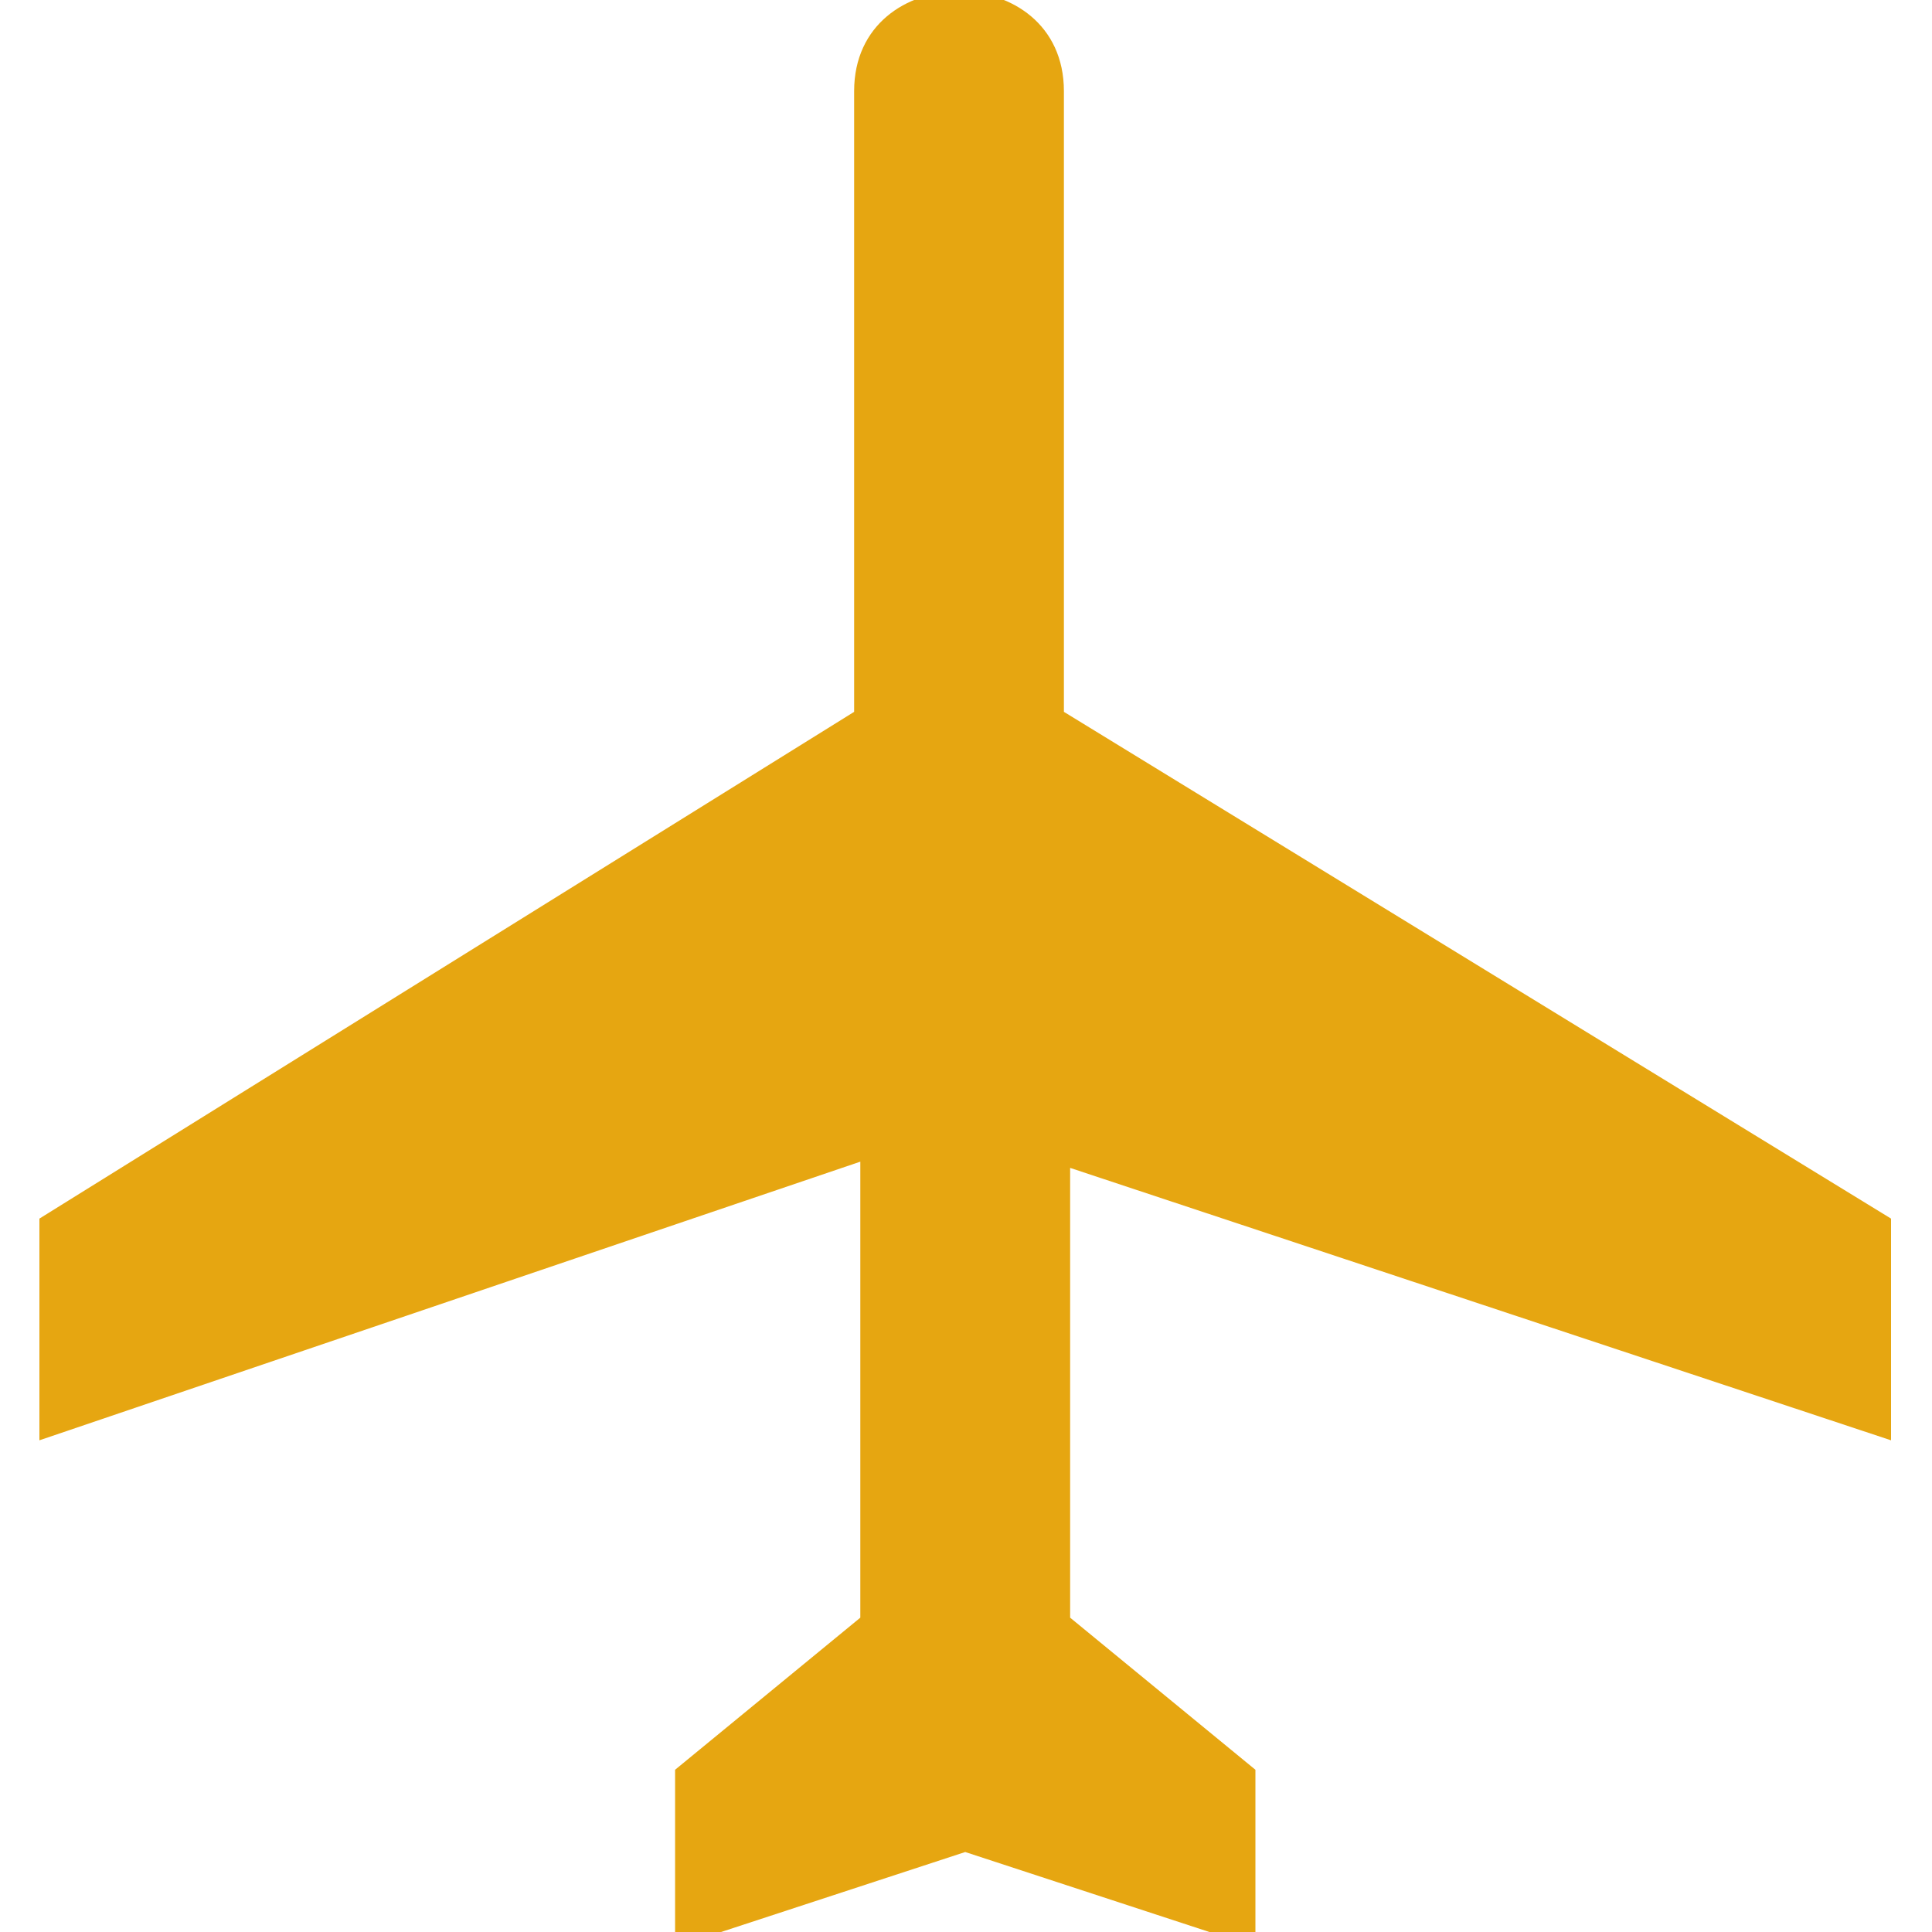
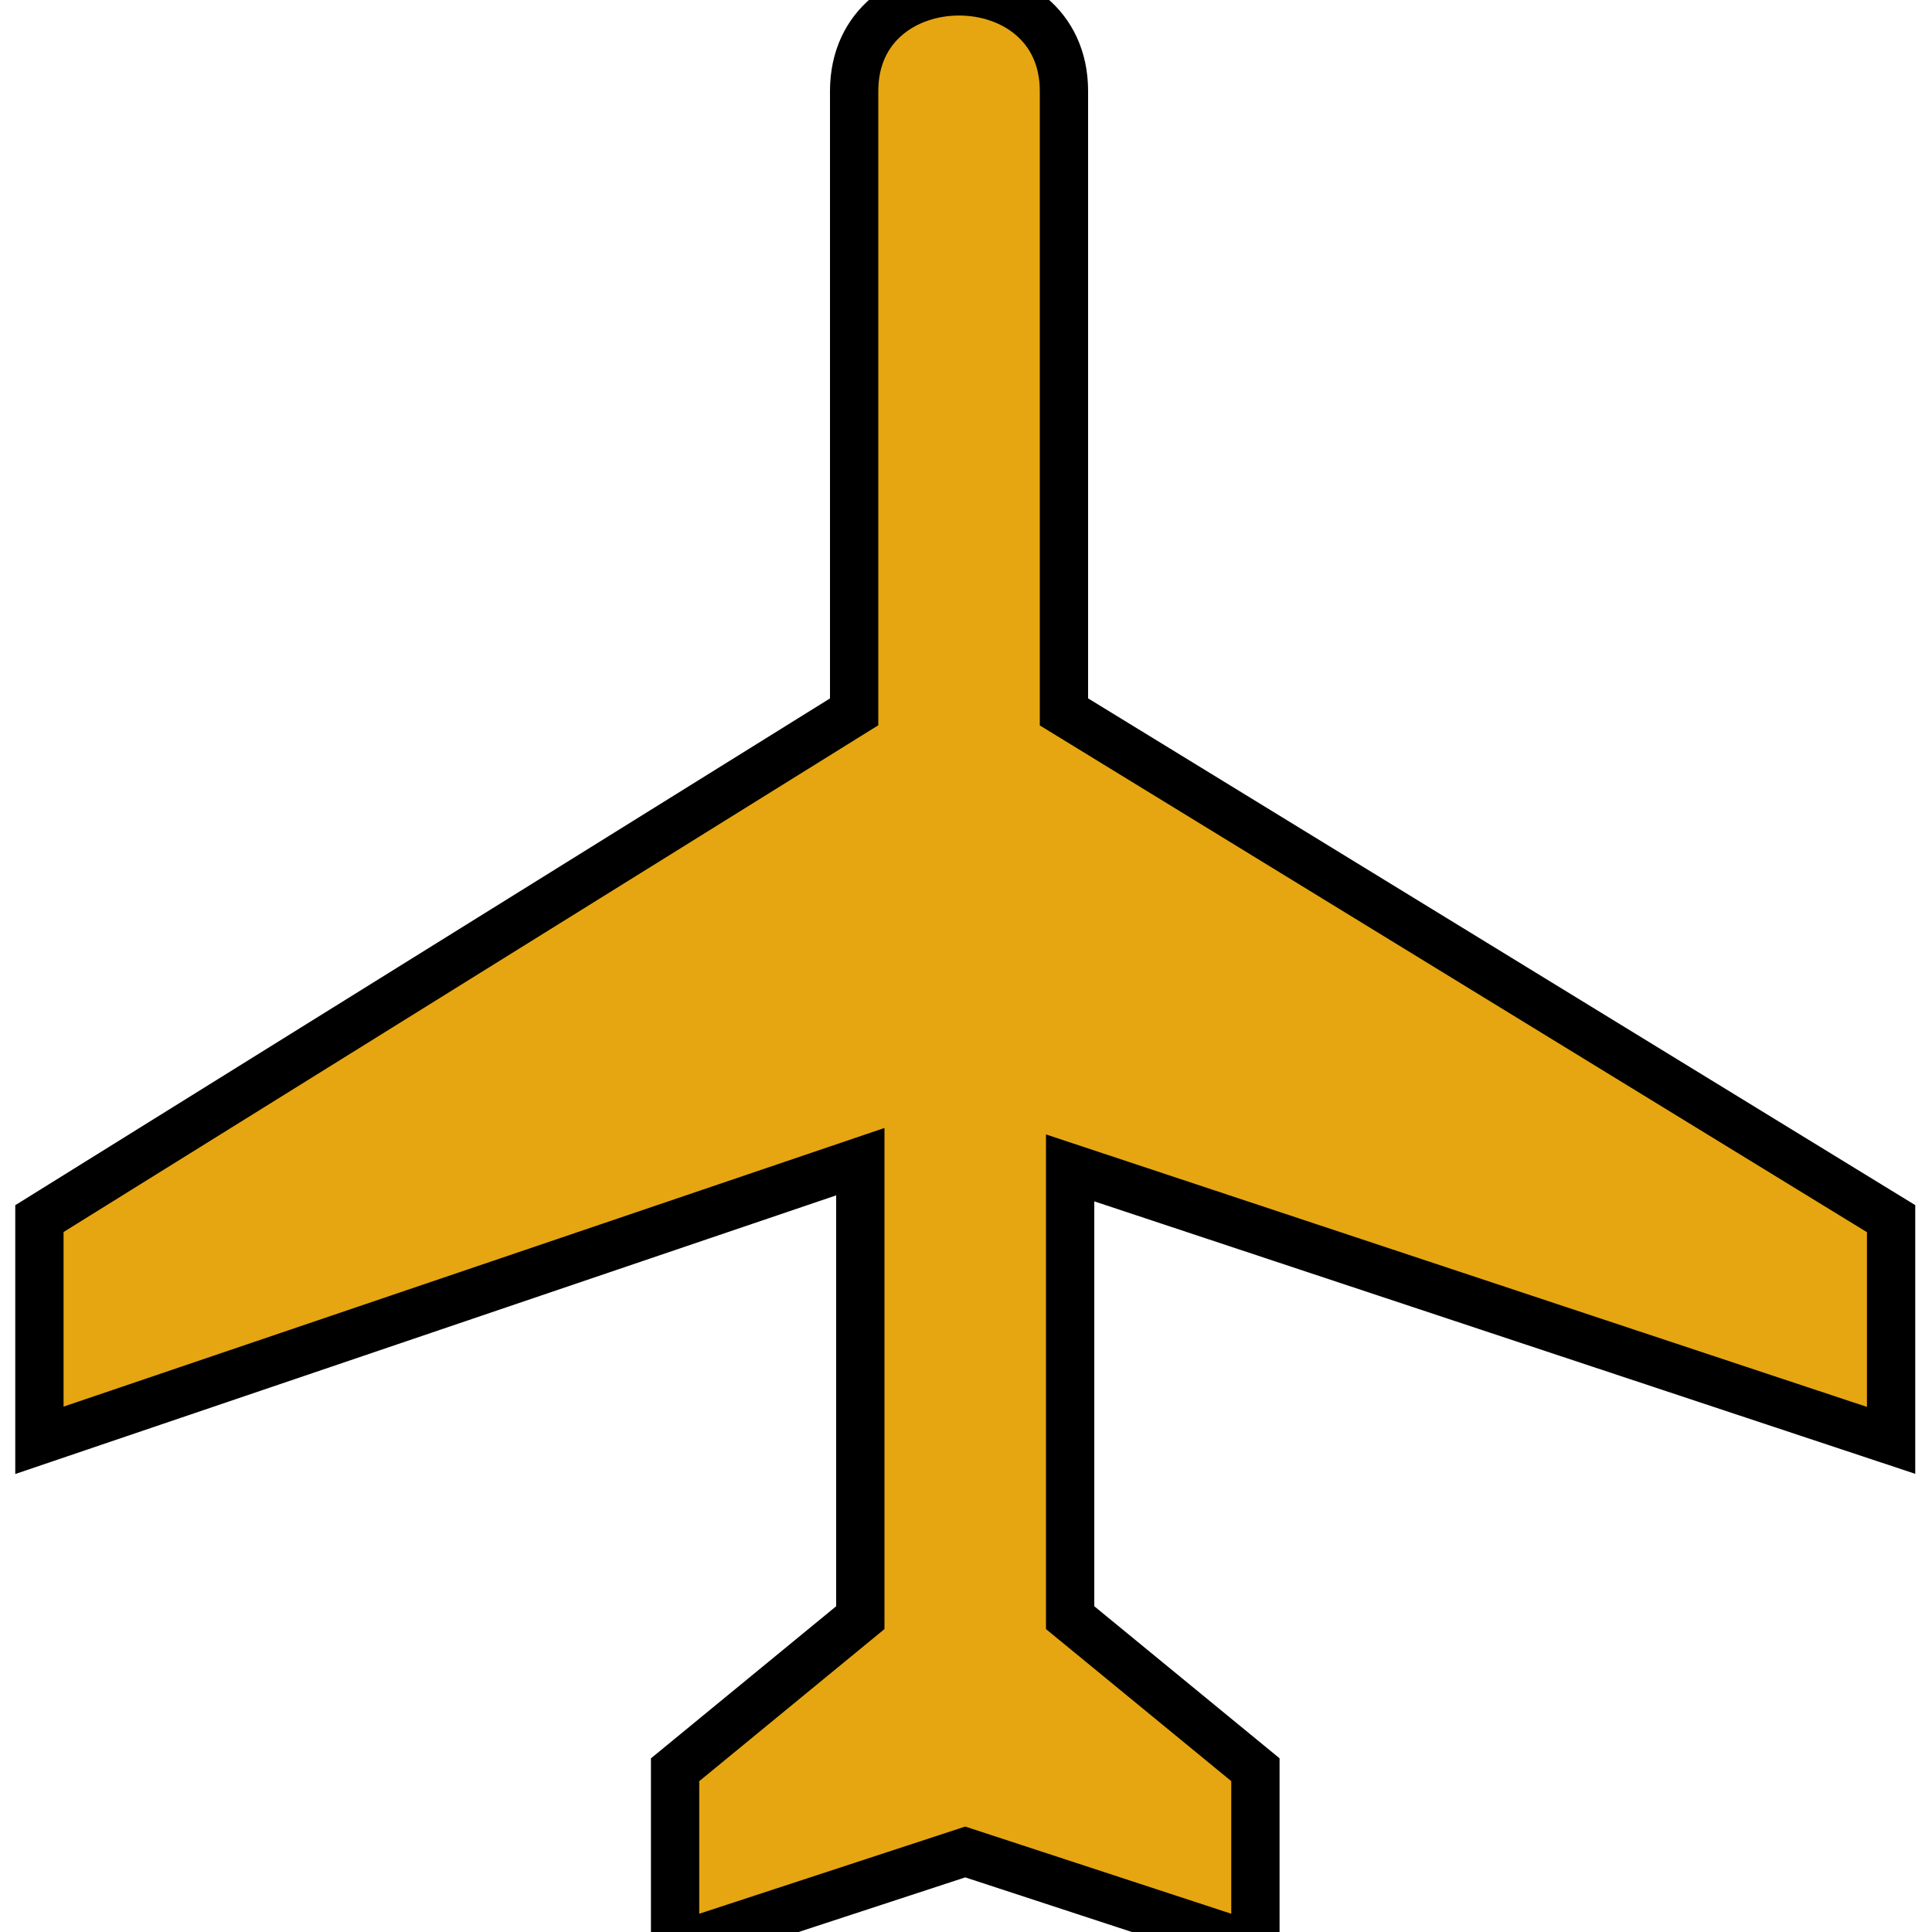
- <svg xmlns="http://www.w3.org/2000/svg" id="svg5" version="1.1" viewBox="0 0 40 40" height="40px" width="40px">
+ <svg xmlns="http://www.w3.org/2000/svg" width="40px" height="40px" viewBox="0 0 40 40" version="1.1" id="svg5">
  <defs id="defs9" />
  <g id="surface1">
-     <path id="path2" d="M 13.977 40.312 L 13.977 36.641 L 17.812 33.492 L 17.812 24.051 L 0.816 29.82 L 0.816 25.23 L 17.684 14.738 L 17.684 1.887 C 17.684 -0.867 22.027 -0.867 22.027 1.887 L 22.027 14.738 L 39.152 25.23 L 39.152 29.82 L 22.156 24.18 L 22.156 33.492 L 25.992 36.641 L 25.992 40.312 L 19.984 38.344 " style="stroke:none;fill-rule:nonzero;fill:#e6a611;fill-opacity:1" />
+     <path style="fill:#e6a611;fill-opacity:1;fill-rule:nonzero;stroke:#000000;stroke-opacity:1" d="M 13.977,40.312 V 36.641 L 17.812,33.492 V 24.051 L 0.816,29.82 V 25.23 L 17.684,14.738 V 1.887 c 0,-2.754 4.344,-2.754 4.344,0 v 12.852 l 17.125,10.492 v 4.59 L 22.156,24.18 v 9.312 l 3.836,3.148 V 40.312 l -6.008,-1.969 z" id="path2" />
  </g>
</svg>
